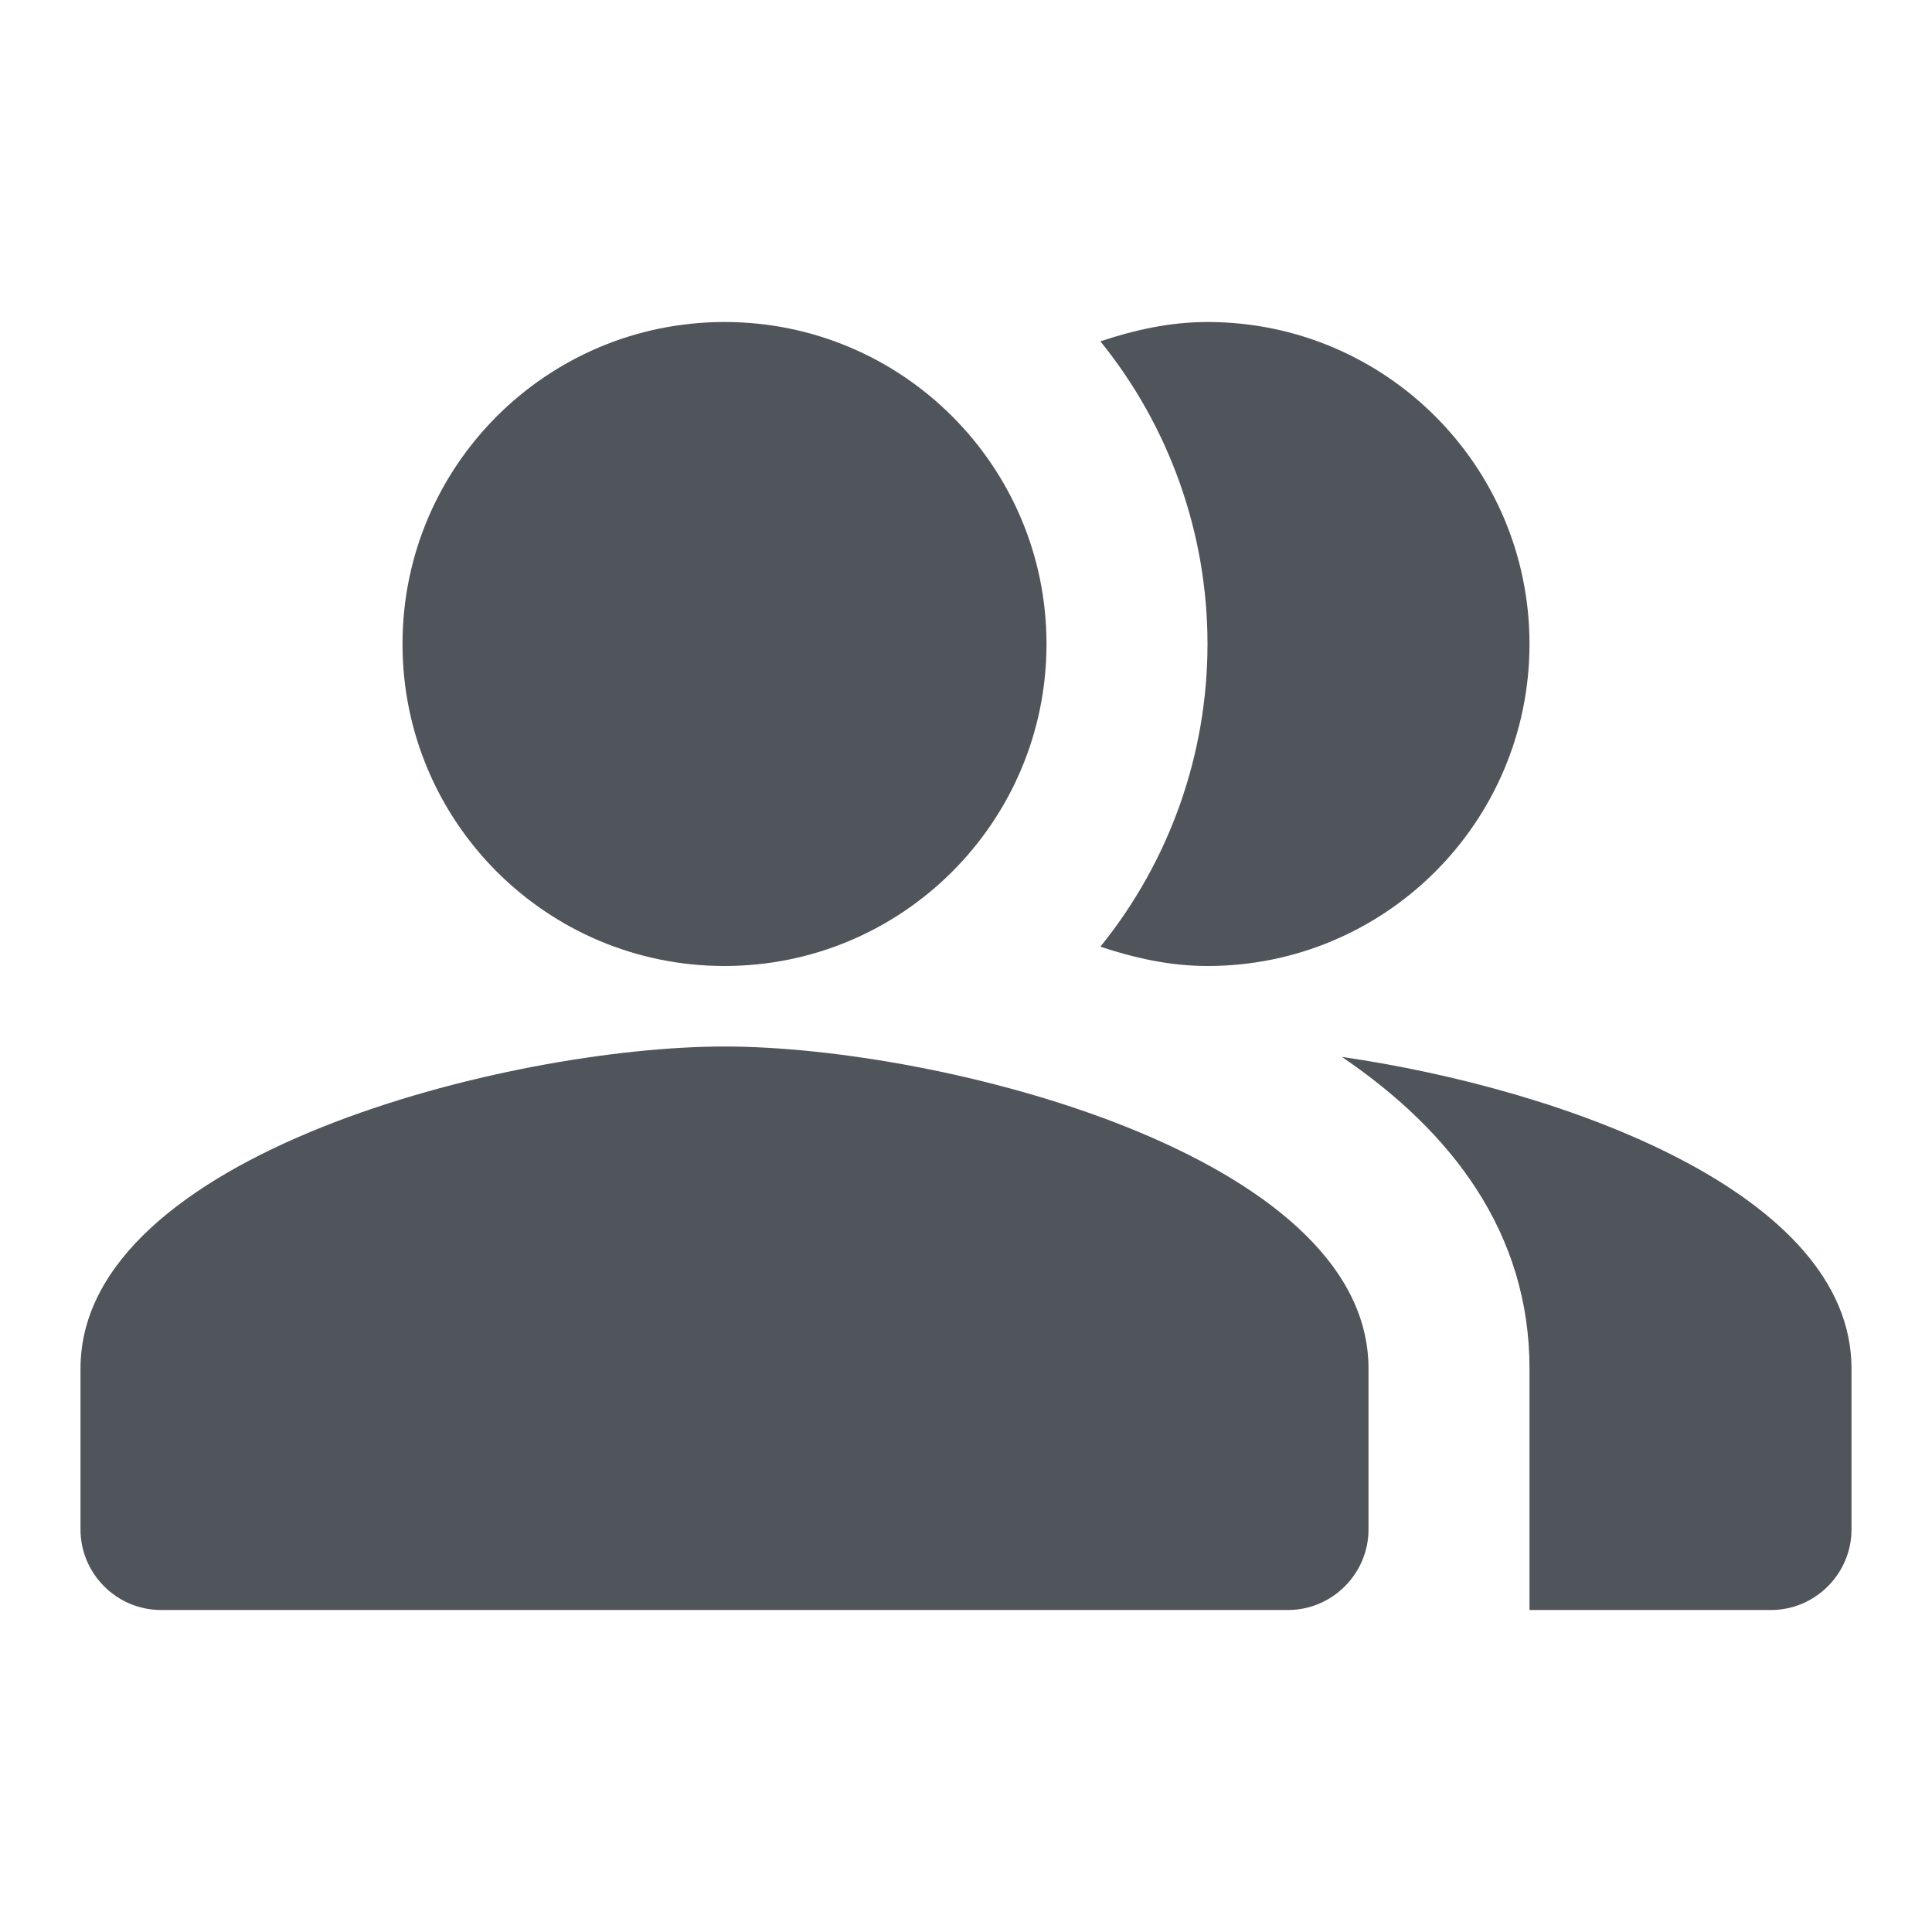
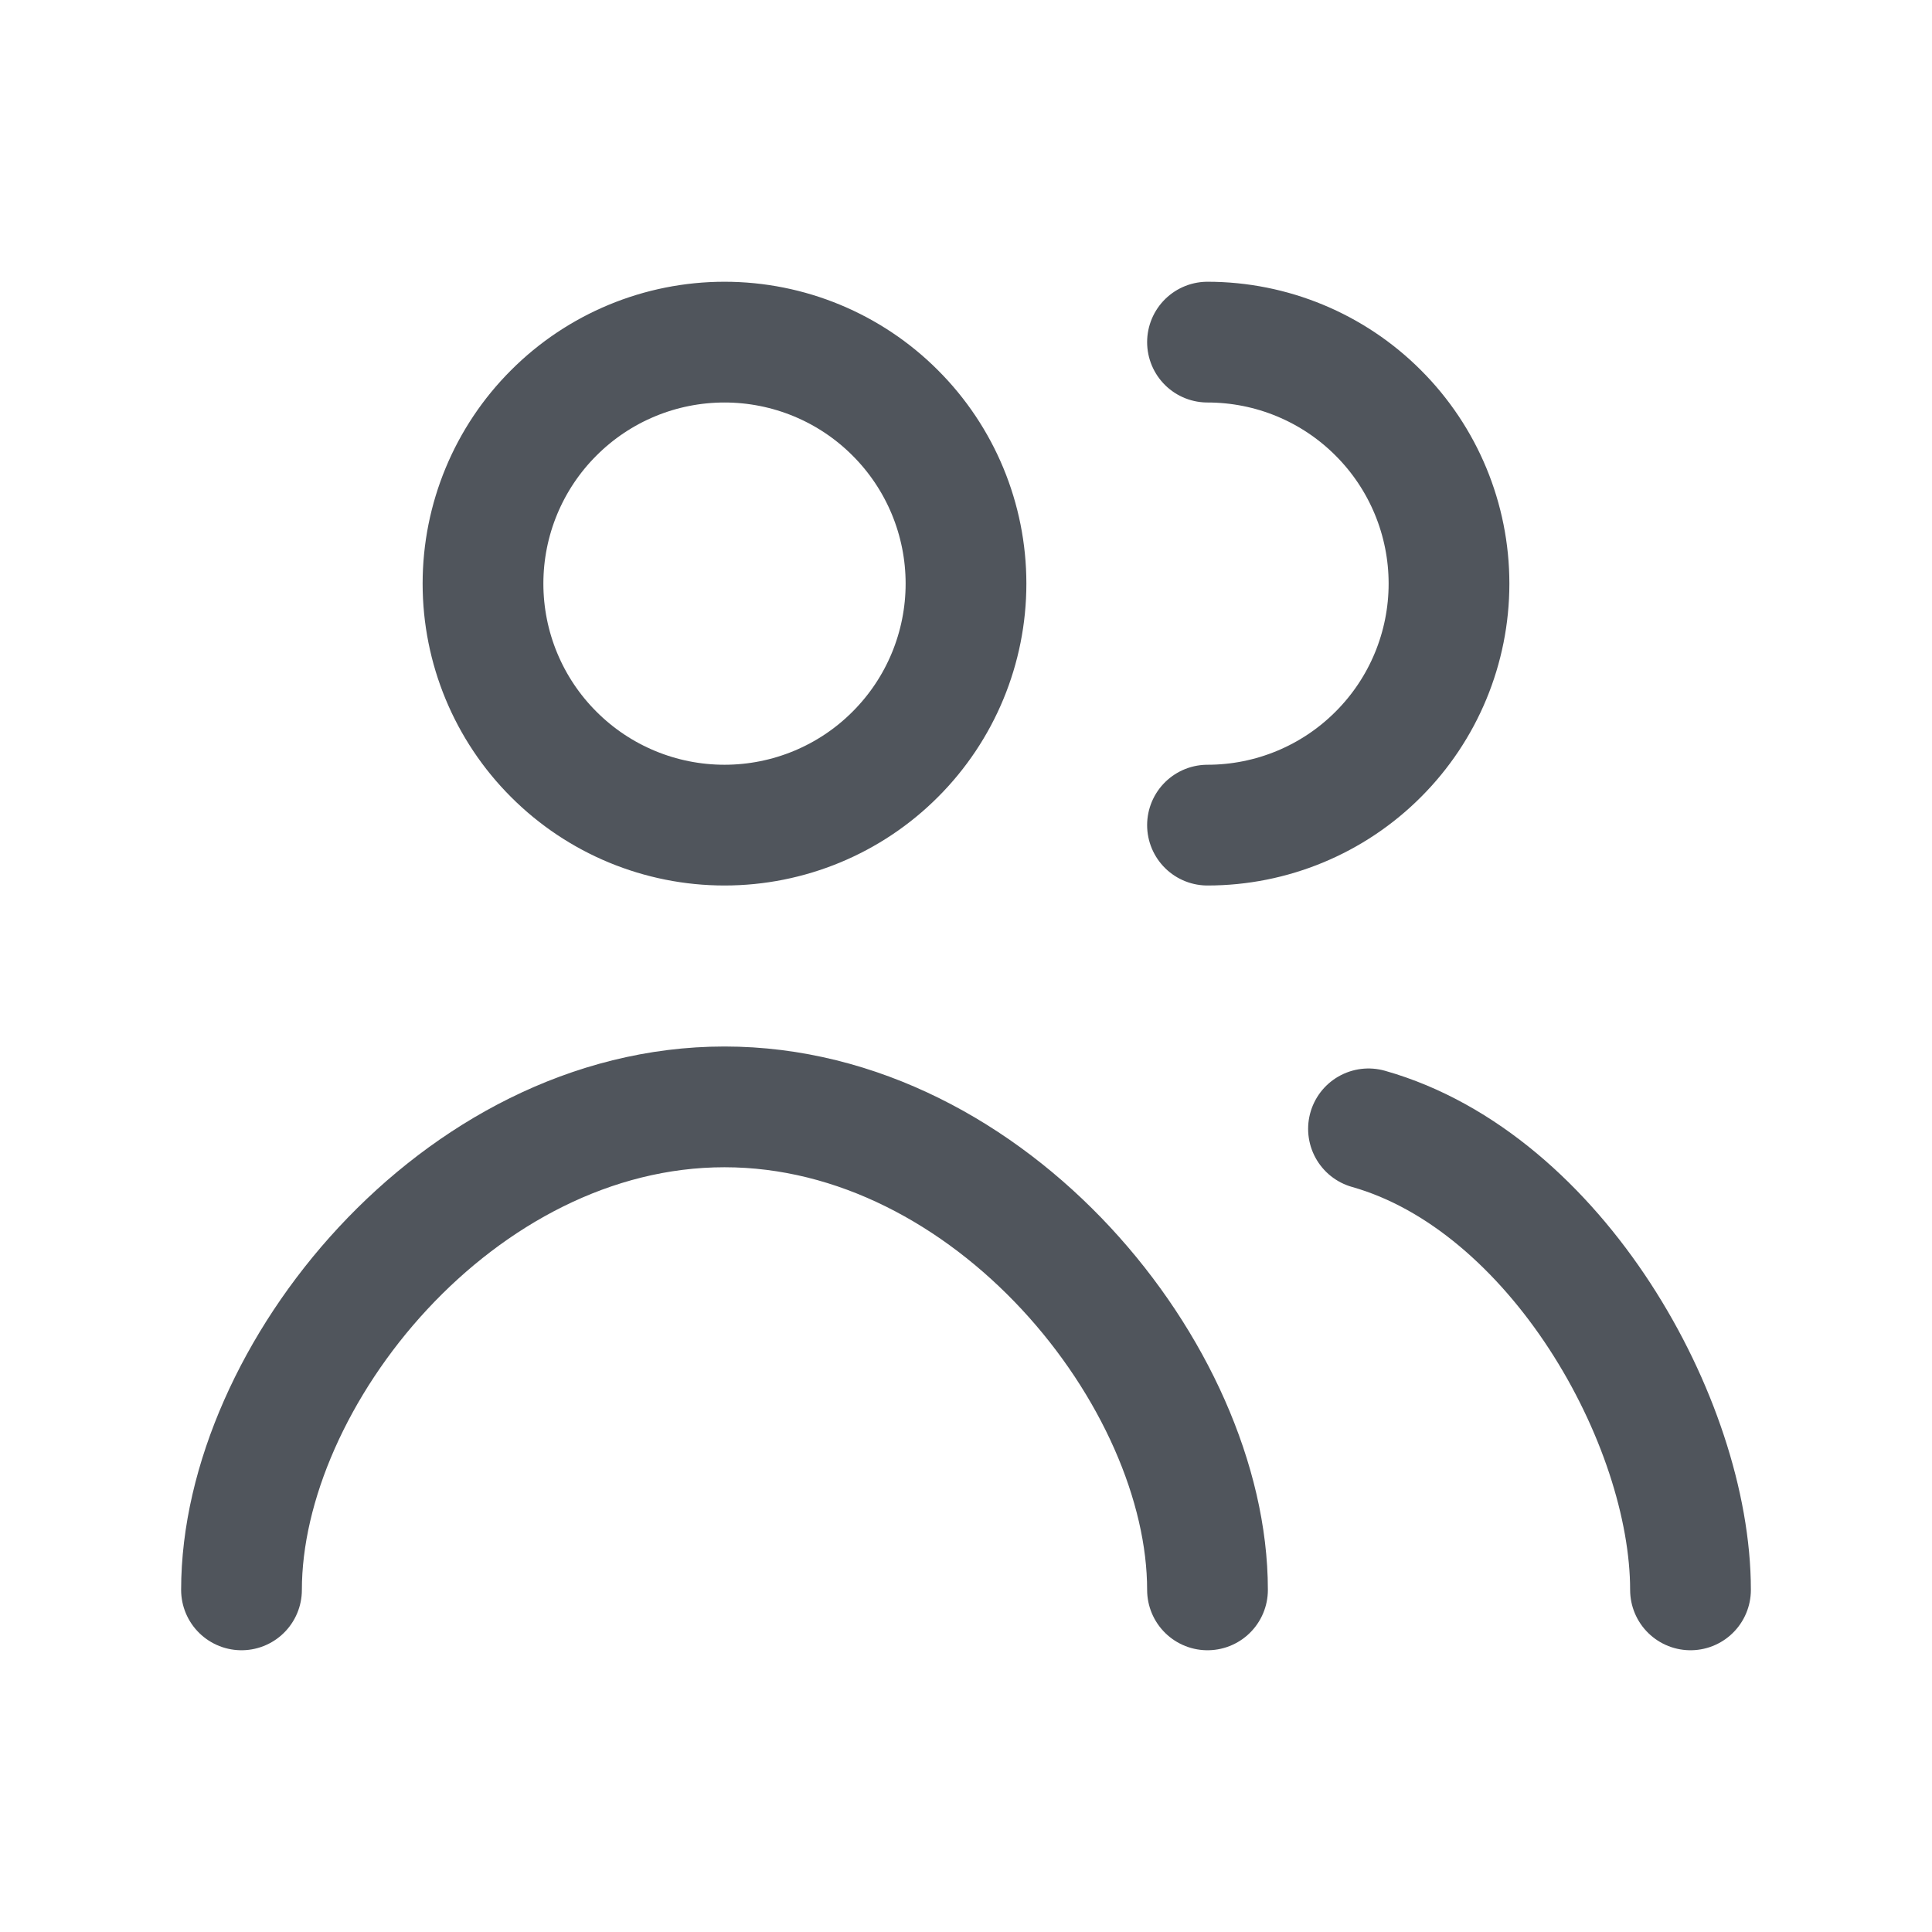
- <svg xmlns="http://www.w3.org/2000/svg" width="18" height="18" viewBox="0 0 18 18" fill="none">
-   <path fill-rule="evenodd" clip-rule="evenodd" d="M12.502 9.847C13.53 10.545 14.25 11.49 14.25 12.75V15H16.5C16.912 15 17.25 14.662 17.25 14.25V12.75C17.25 11.115 14.572 10.147 12.502 9.847Z" fill="#50555C" />
-   <path d="M6.75 9C8.407 9 9.75 7.657 9.75 6C9.75 4.343 8.407 3 6.75 3C5.093 3 3.75 4.343 3.75 6C3.75 7.657 5.093 9 6.75 9Z" fill="#50555C" />
-   <path fill-rule="evenodd" clip-rule="evenodd" d="M11.25 9C12.908 9 14.25 7.657 14.25 6C14.25 4.343 12.908 3 11.25 3C10.898 3 10.568 3.075 10.252 3.18C10.898 3.978 11.25 4.974 11.25 6C11.25 7.026 10.898 8.022 10.252 8.82C10.568 8.925 10.898 9 11.25 9ZM6.75 9.75C4.747 9.75 0.75 10.755 0.75 12.75V14.25C0.75 14.662 1.087 15 1.5 15H12C12.412 15 12.75 14.662 12.75 14.25V12.75C12.75 10.755 8.752 9.75 6.75 9.75Z" fill="#50555C" />
+ <svg xmlns="http://www.w3.org/2000/svg" width="24" height="24" viewBox="0 0 24 24" fill="none">
+   <path d="M21 19.75C21 17.66 19.33 14.682 17 14.023M15 19.75C15 17.099 12.314 13.75 9 13.75C5.686 13.75 3 17.099 3 19.75M15 10.25C15.796 10.25 16.559 9.934 17.121 9.371C17.684 8.809 18 8.046 18 7.25C18 6.454 17.684 5.691 17.121 5.129C16.559 4.566 15.796 4.25 15 4.25M12 7.25C12 8.046 11.684 8.809 11.121 9.371C10.559 9.934 9.796 10.25 9 10.25C8.204 10.25 7.441 9.934 6.879 9.371C6.316 8.809 6 8.046 6 7.25C6 6.454 6.316 5.691 6.879 5.129C7.441 4.566 8.204 4.25 9 4.25C9.796 4.25 10.559 4.566 11.121 5.129C11.684 5.691 12 6.454 12 7.25Z" stroke="#50555C" stroke-width="1.5" stroke-linecap="round" stroke-linejoin="round" />
</svg>
